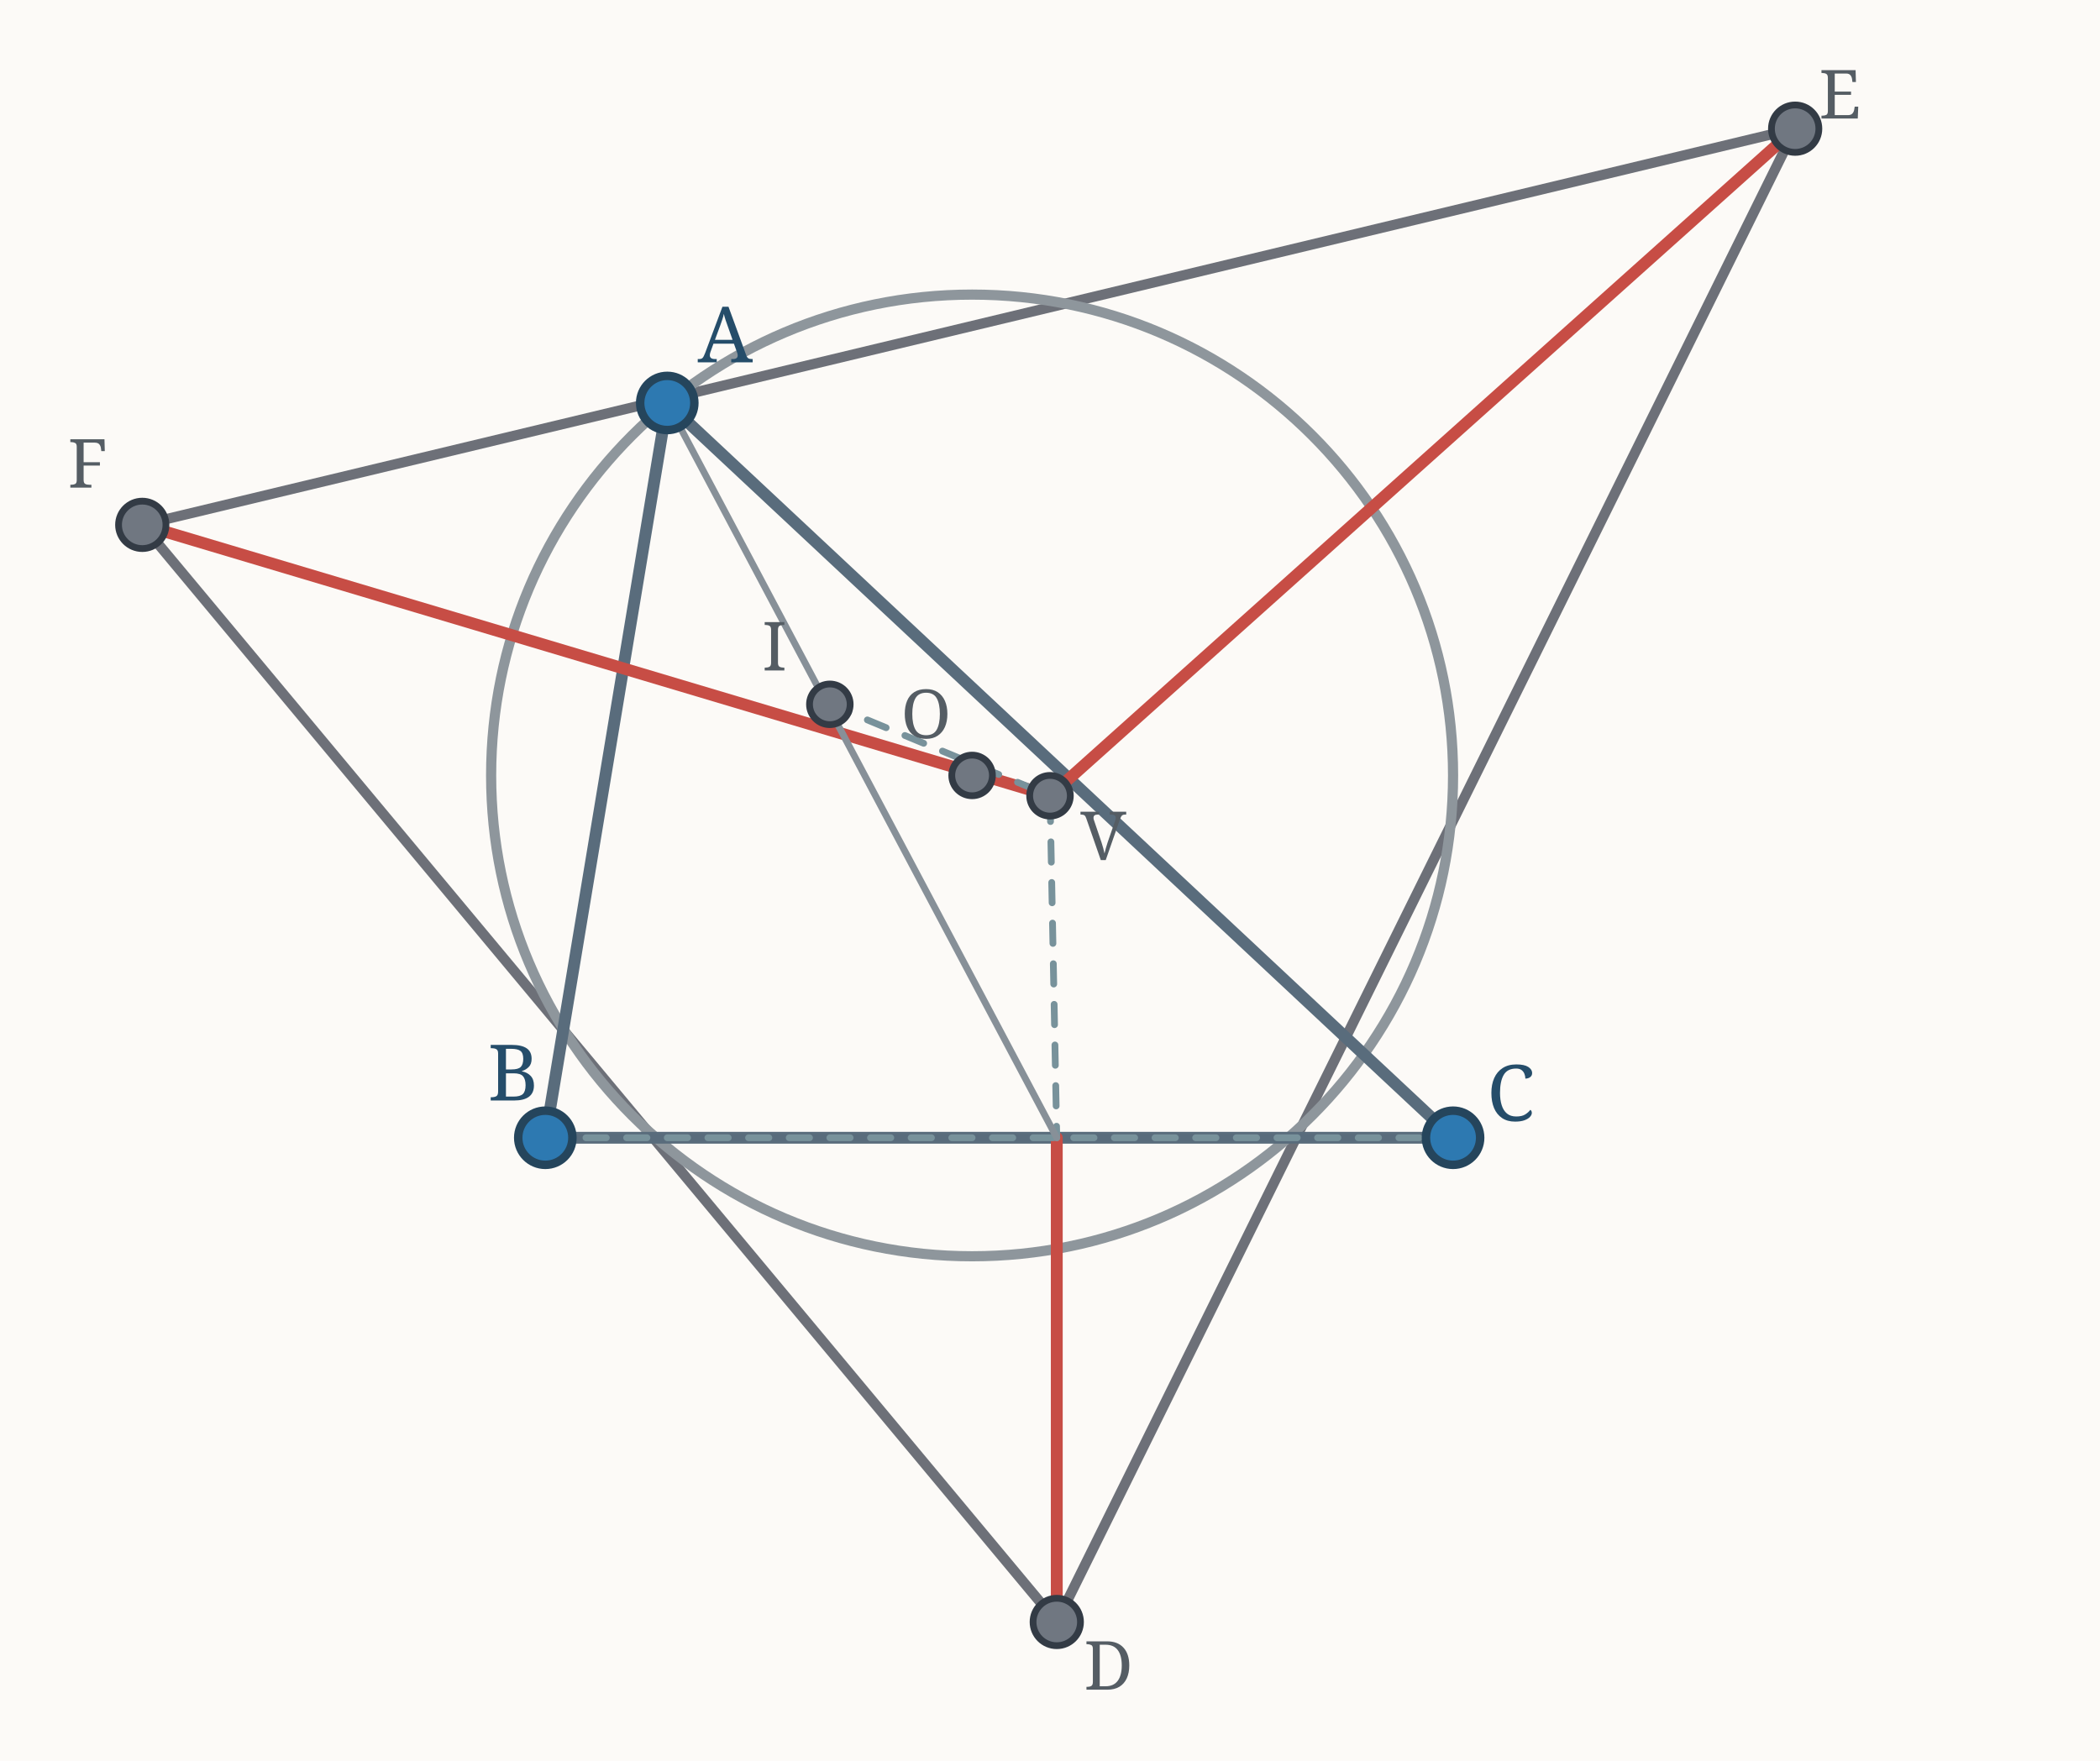
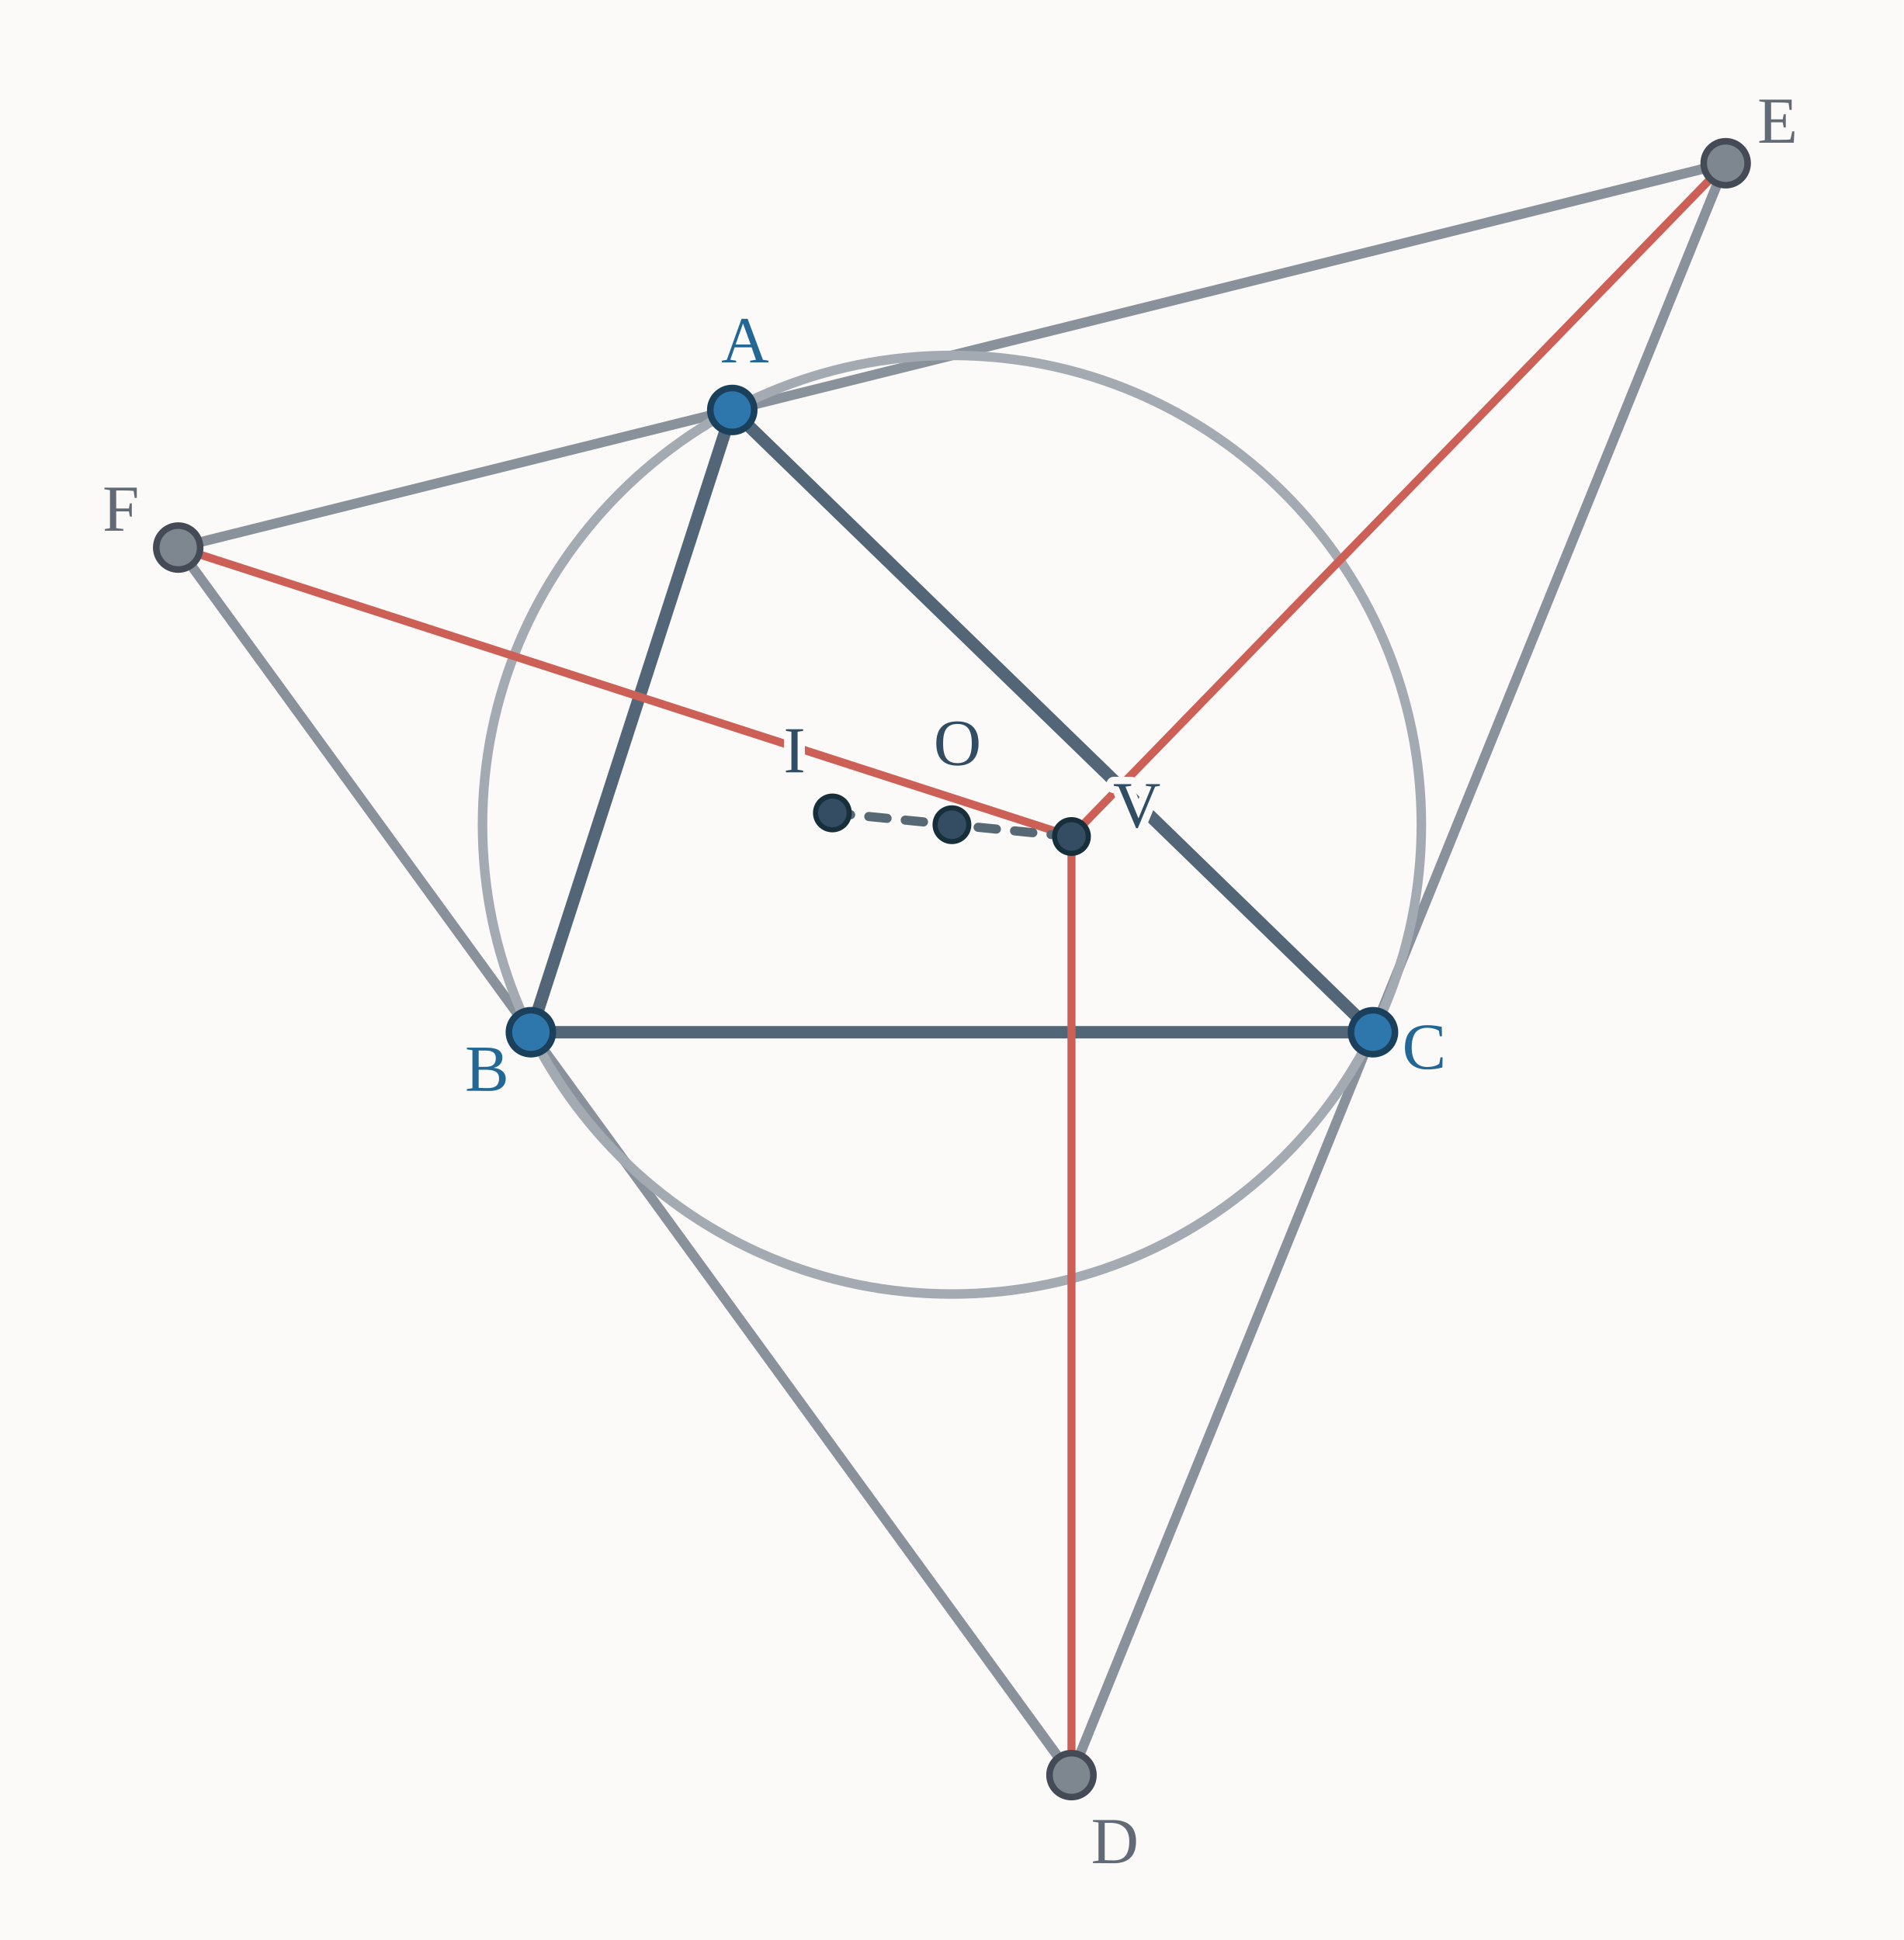
- <svg xmlns="http://www.w3.org/2000/svg" viewBox="0 0 620 520" role="img" aria-labelledby="title desc">
-   <rect width="620" height="520" fill="#fcfaf7" />
-   <g fill="none" stroke-linecap="round" stroke-linejoin="round">
-     <path d="M42 155 L530 38 L312 479 Z" stroke="#6d7078" stroke-width="3" />
-     <circle cx="287" cy="229" r="142" stroke="#8e969c" stroke-width="3" />
-     <path d="M197 119 L161 336 L429 336 Z" stroke="#596c7c" stroke-width="3.5" />
-     <path d="M42 155 L310 235 M530 38 L310 235 M312 479 L312 336" stroke="#c74d45" stroke-width="3.5" />
-     <path d="M161 336 H429 M245 208 L310 235 L312 336" stroke="#78929b" stroke-width="2" stroke-dasharray="6 6" />
-     <path d="M197 119 L312 336" stroke="#879098" stroke-width="2" />
+ <svg xmlns="http://www.w3.org/2000/svg" viewBox="30 58 520 530" role="img" aria-labelledby="title desc">
+   <rect x="30" y="58" width="520" height="530" fill="#fbfaf8" />
+   <g stroke-linecap="round" stroke-linejoin="round" fill="none">
+     <path d="M78.673 207.593 L501.327 102.596 L322.651 542.955 Z" stroke="#89919b" stroke-width="2.7" />
+     <circle cx="290" cy="283.309" r="128.214" stroke="#a4aab1" stroke-width="2.6" />
+     <path d="M230 170 L175 340 L405 340 Z" stroke="#536678" stroke-width="3.4" />
+     <path d="M322.651 286.527 L78.673 207.593 M322.651 286.527 L501.327 102.596 M322.651 286.527 L322.651 542.955" stroke="#cc6057" stroke-width="2.2" />
+     <path d="M257.349 280.091 L322.651 286.527" stroke="#566975" stroke-width="2.5" stroke-dasharray="5 5" />
  </g>
-   <g fill="#2d79b1" stroke="#25455c" stroke-width="2.5">
-     <circle cx="197" cy="119" r="8" />
-     <circle cx="161" cy="336" r="8" />
-     <circle cx="429" cy="336" r="8" />
+   <g fill="#2e77ad" stroke="#1b405c" stroke-width="1.8">
+     <circle cx="230" cy="170" r="6" />
+     <circle cx="175" cy="340" r="6" />
+     <circle cx="405" cy="340" r="6" />
  </g>
-   <g fill="#707781" stroke="#333b45" stroke-width="2">
-     <circle cx="42" cy="155" r="7" />
-     <circle cx="530" cy="38" r="7" />
-     <circle cx="312" cy="479" r="7" />
-     <circle cx="287" cy="229" r="6" />
-     <circle cx="310" cy="235" r="6" />
-     <circle cx="245" cy="208" r="6" />
+   <g fill="#7e8790" stroke="#444b56" stroke-width="1.8">
+     <circle cx="322.651" cy="542.955" r="6" />
+     <circle cx="501.327" cy="102.596" r="6" />
+     <circle cx="78.673" cy="207.593" r="6" />
  </g>
-   <g font-size="23" font-family="Georgia,serif" fill="#254d6a">
-     <text x="206" y="107">A</text>
-     <text x="144" y="325">B</text>
-     <text x="439" y="331">C</text>
+   <g fill="#344d62" stroke="#172e3b" stroke-width="1.4">
+     <circle cx="257.349" cy="280.091" r="4.6" />
+     <circle cx="290" cy="283.309" r="4.6" />
+     <circle cx="322.651" cy="286.527" r="4.6" />
  </g>
-   <g font-size="20" font-family="Georgia,serif" fill="#555d64">
-     <text x="20" y="144">F</text>
-     <text x="537" y="35">E</text>
-     <text x="320" y="499">D</text>
-     <text x="266" y="218">O</text>
-     <text x="319" y="254">V</text>
-     <text x="225" y="198">I</text>
+   <g font-family="Georgia, 'Times New Roman', serif" font-size="18" paint-order="stroke" stroke="#fbfaf8" stroke-width="4" stroke-linejoin="round">
+     <g fill="#226796">
+       <text x="227" y="157">A</text>
+       <text x="157" y="356">B</text>
+       <text x="413" y="350">C</text>
+     </g>
+     <g fill="#626a75">
+       <text x="328" y="567">D</text>
+       <text x="510" y="97">E</text>
+       <text x="58" y="203">F</text>
+     </g>
+     <g fill="#314d64">
+       <text x="244" y="269">I</text>
+       <text x="285" y="267">O</text>
+       <text x="334" y="284">V</text>
+     </g>
  </g>
</svg>
